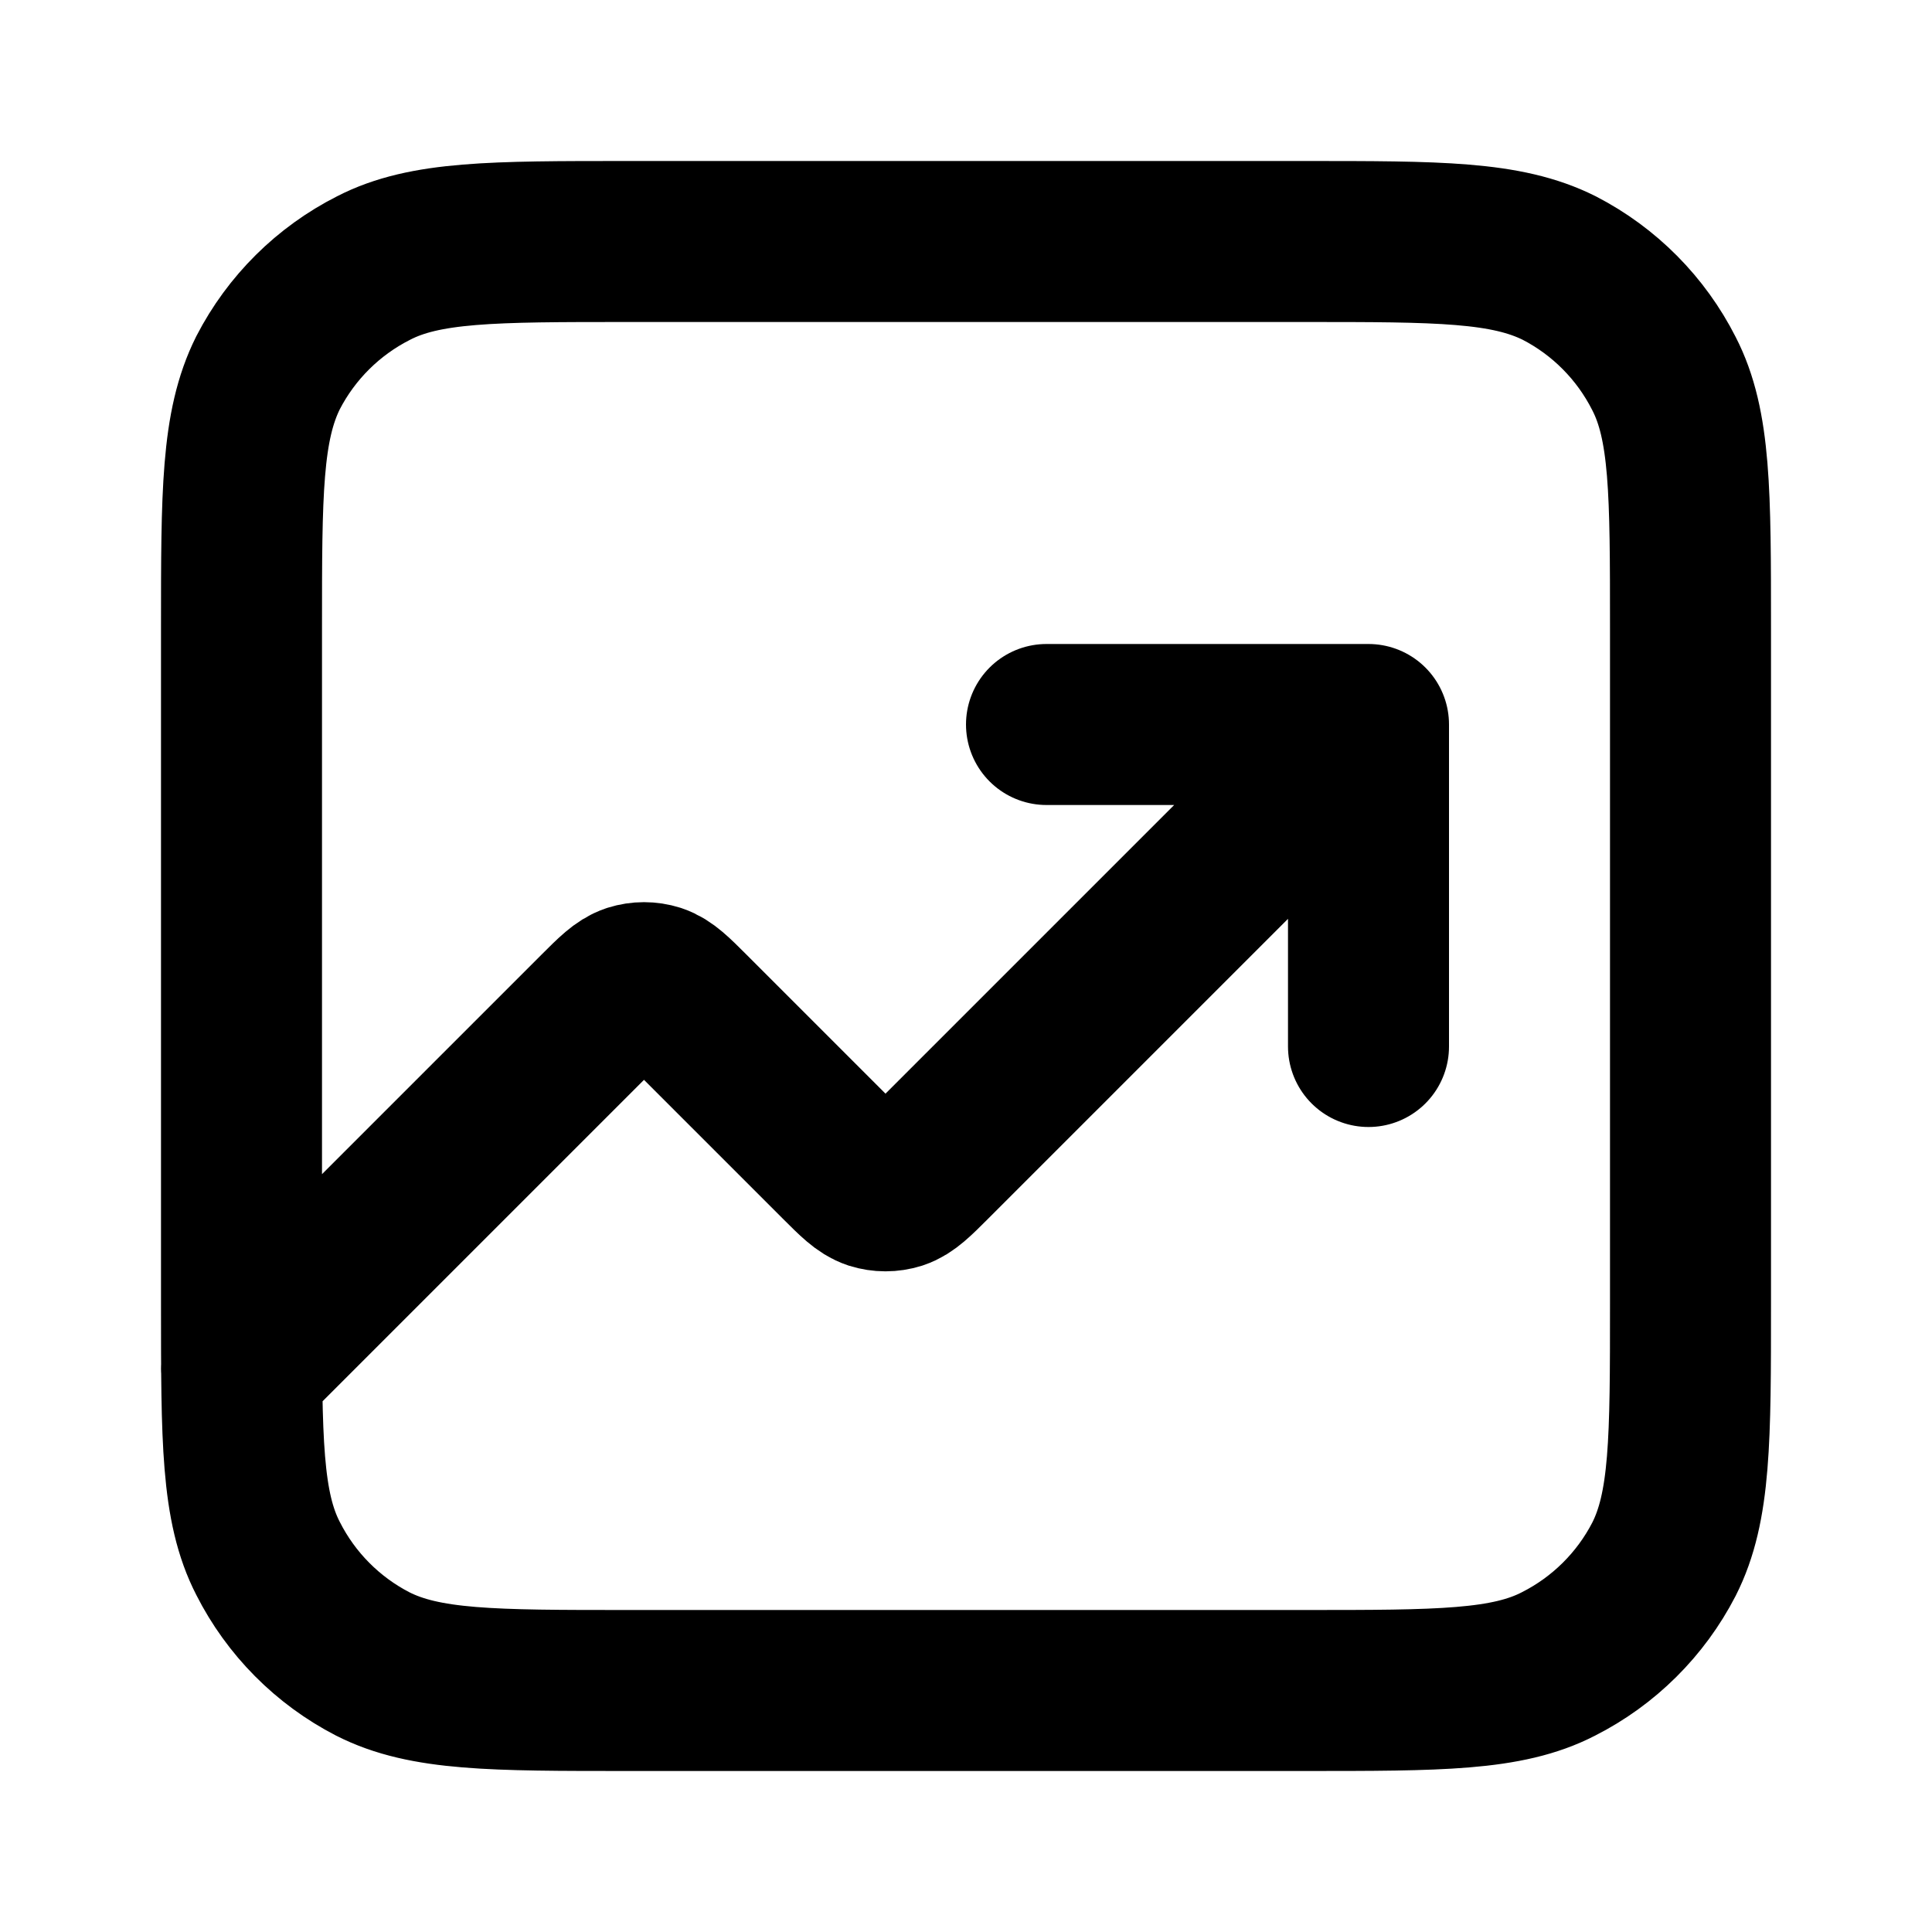
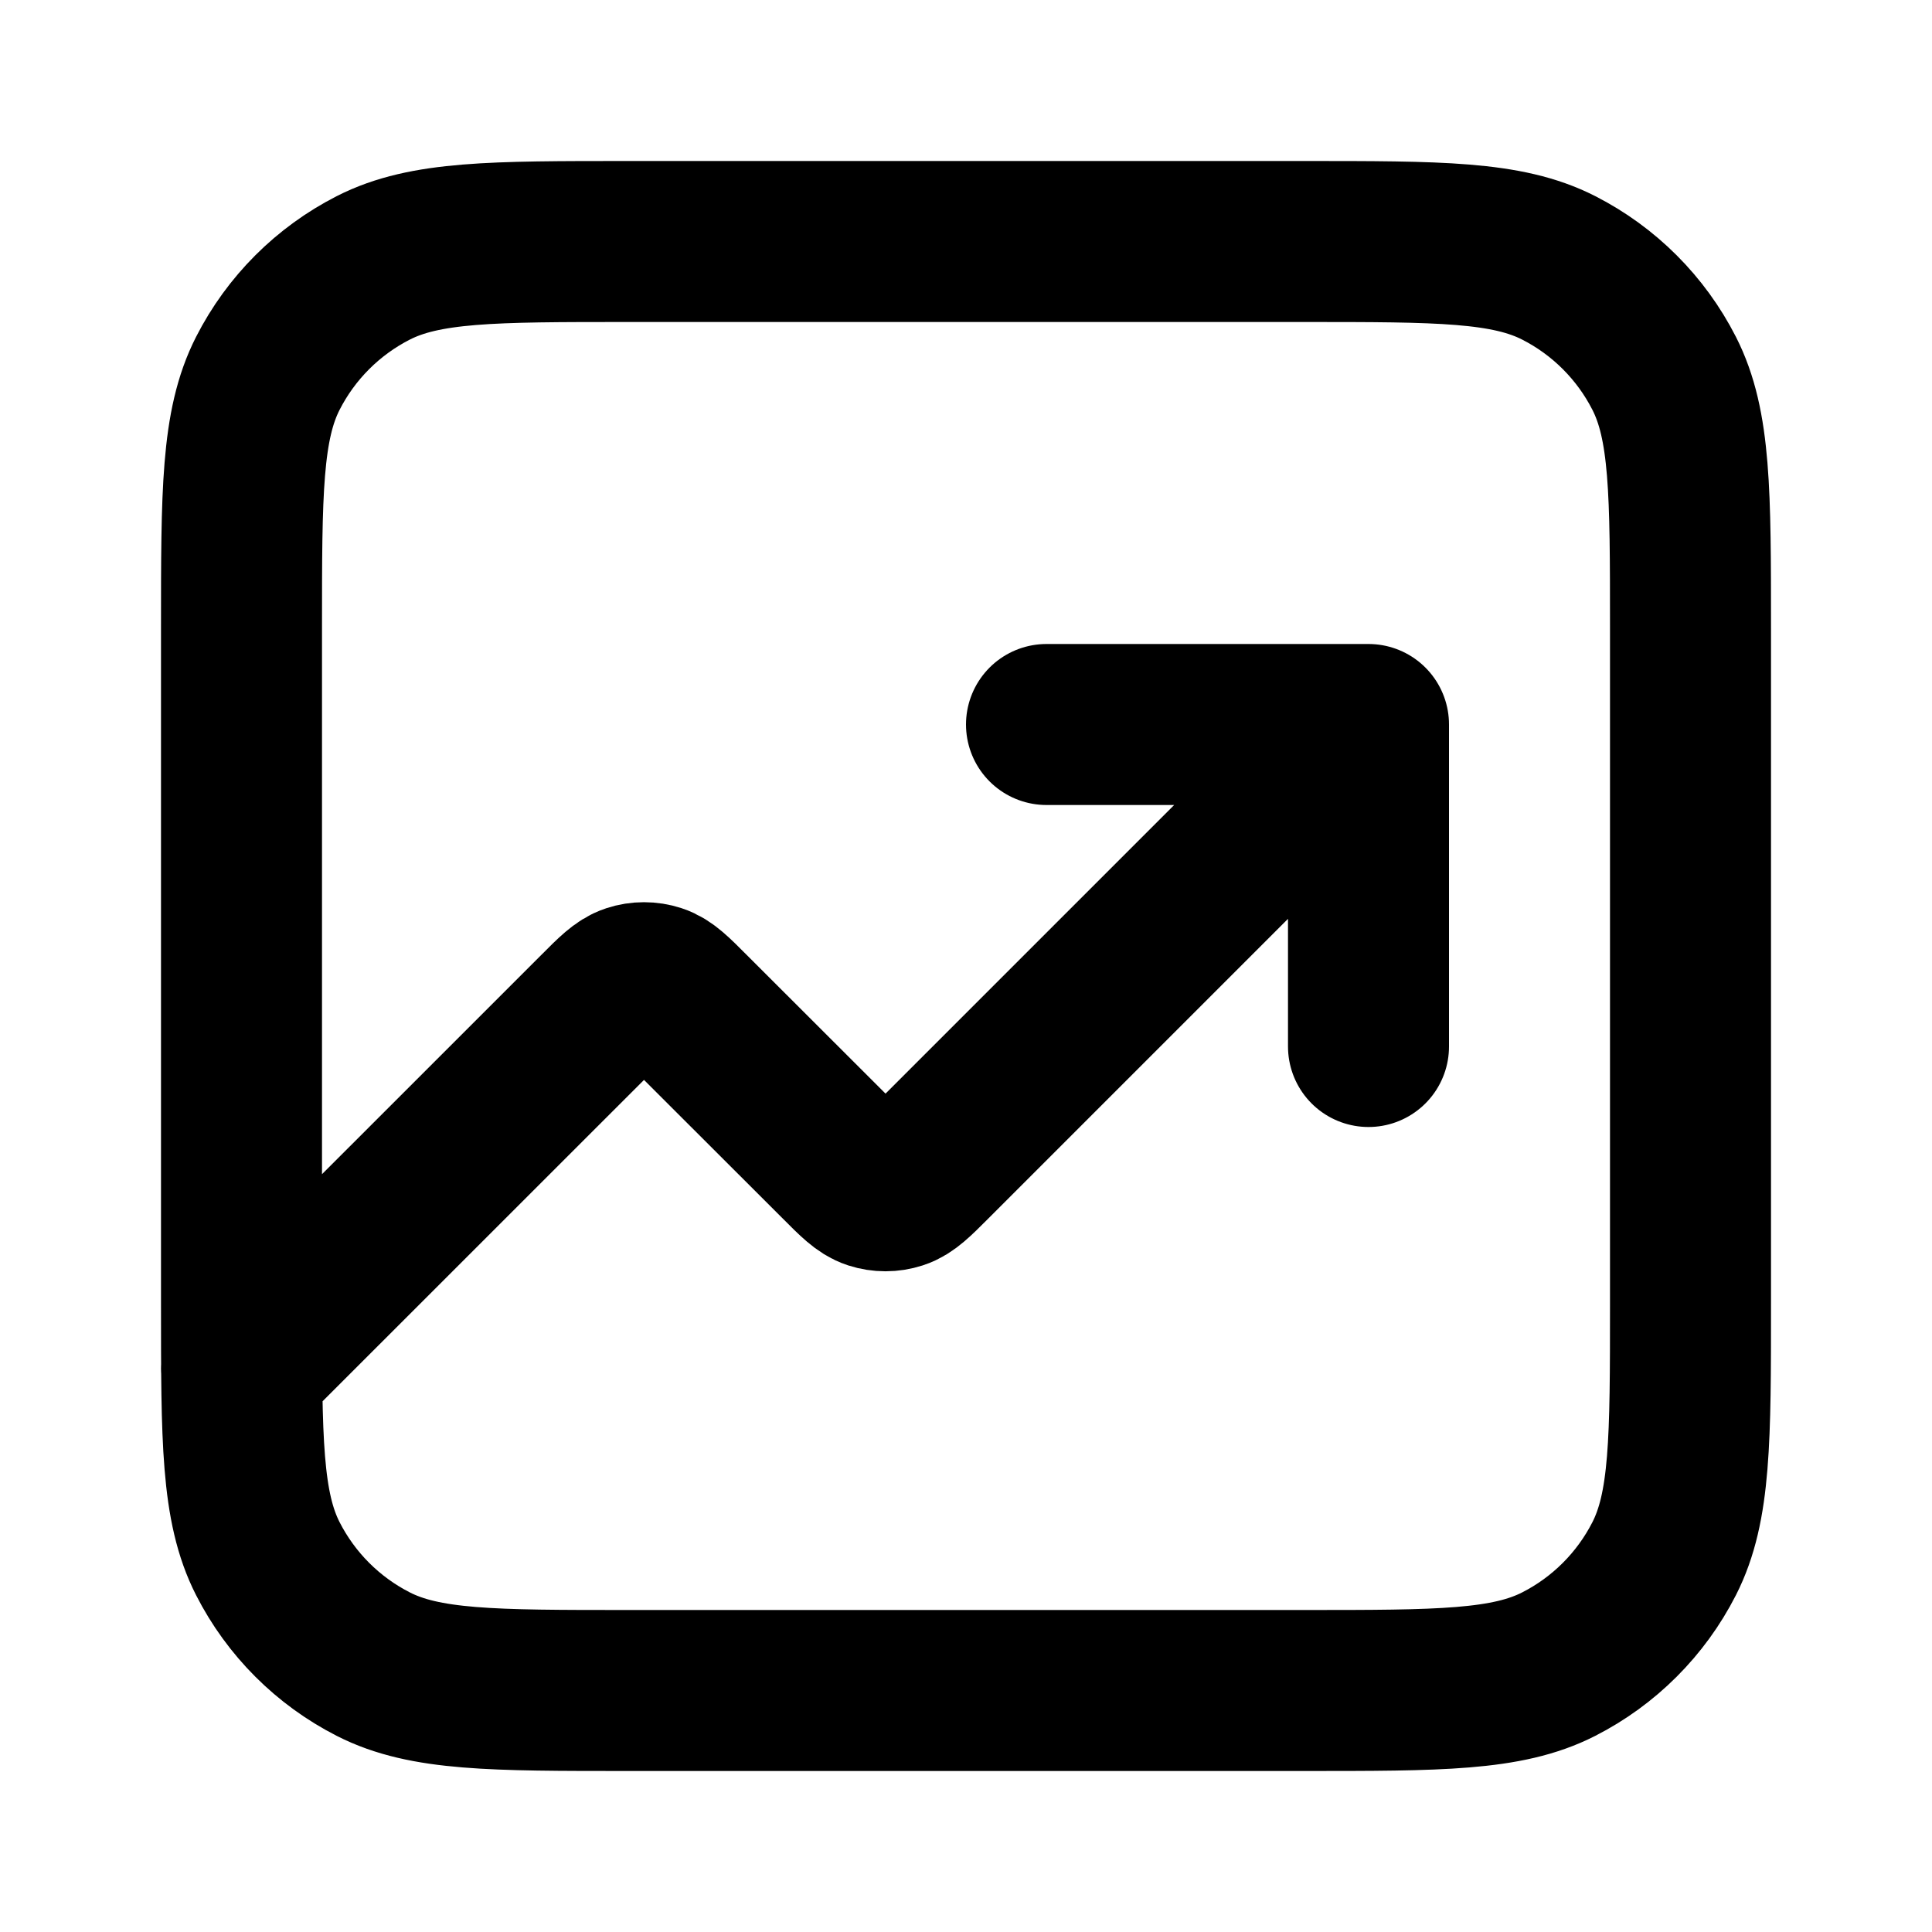
<svg xmlns="http://www.w3.org/2000/svg" fill="none" viewBox="0 0 24 24">
-   <path stroke="currentColor" stroke-linecap="round" stroke-linejoin="round" stroke-width="2" d="m17 9-5.43 5.43c-.2.2-.3.3-.42.34a.5.5 0 0 1-.3 0c-.12-.04-.22-.14-.42-.34l-1.86-1.86c-.2-.2-.3-.3-.42-.34a.5.5 0 0 0-.3 0c-.12.04-.22.14-.42.34L3 17m14-8h-4m4 0v4m-9.2 8h8.4c1.68 0 2.52 0 3.16-.33a3 3 0 0 0 1.31-1.3c.33-.65.33-1.49.33-3.17V7.8c0-1.68 0-2.52-.33-3.16a3 3 0 0 0-1.3-1.31C18.71 3 17.87 3 16.2 3H7.8c-1.68 0-2.52 0-3.16.33a3 3 0 0 0-1.31 1.3C3 5.29 3 6.13 3 7.8v8.4c0 1.68 0 2.52.33 3.16a3 3 0 0 0 1.3 1.31c.65.33 1.49.33 3.17.33" />
+   <path stroke="currentColor" stroke-linecap="round" stroke-linejoin="round" stroke-width="2" d="m17 9-5.434 5.434c-.198.198-.297.297-.412.334a.5.5 0 0 1-.309 0c-.114-.037-.213-.136-.41-.334l-1.87-1.868c-.197-.198-.296-.297-.41-.334a.5.5 0 0 0-.31 0c-.114.037-.213.136-.41.334L3 17m14-8h-4m4 0v4m-9.2 8h8.4c1.68 0 2.52 0 3.162-.327a3 3 0 0 0 1.311-1.311C21 18.72 21 17.88 21 16.2V7.8c0-1.68 0-2.52-.327-3.162a3 3 0 0 0-1.311-1.311C18.72 3 17.88 3 16.2 3H7.8c-1.68 0-2.52 0-3.162.327a3 3 0 0 0-1.311 1.311C3 5.28 3 6.12 3 7.8v8.4c0 1.68 0 2.52.327 3.162a3 3 0 0 0 1.311 1.311C5.28 21 6.12 21 7.8 21" />
</svg>
